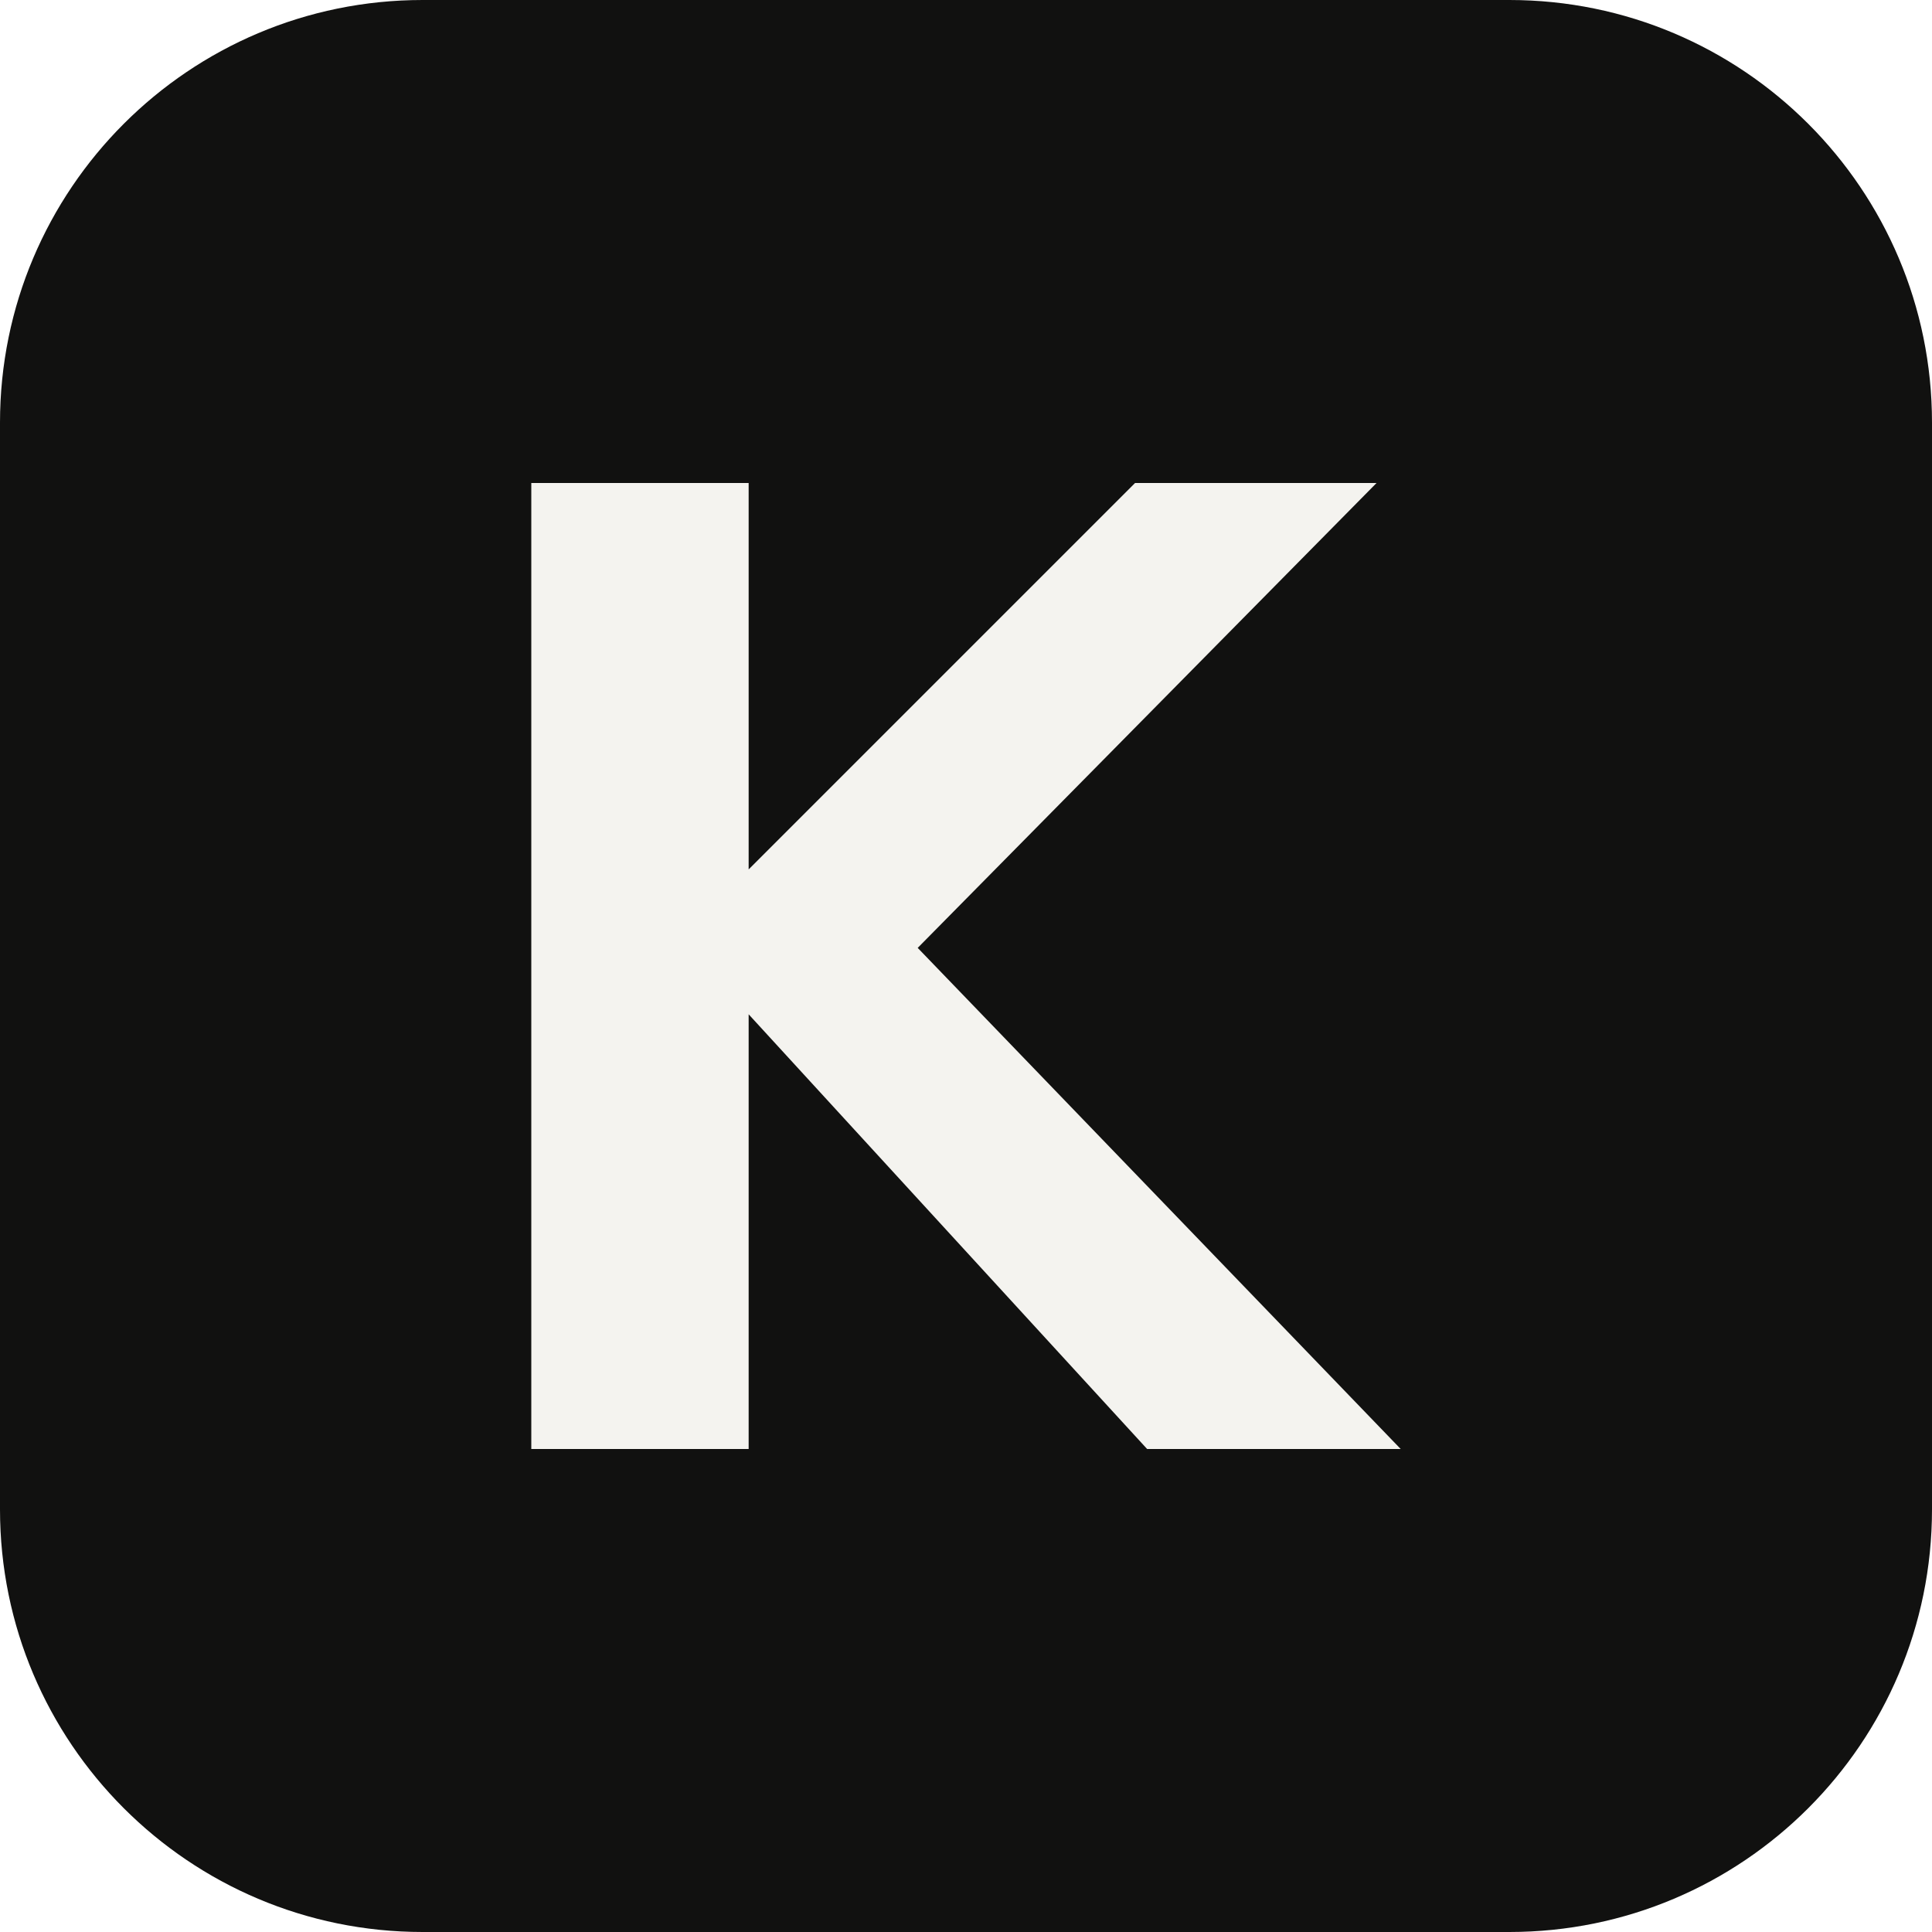
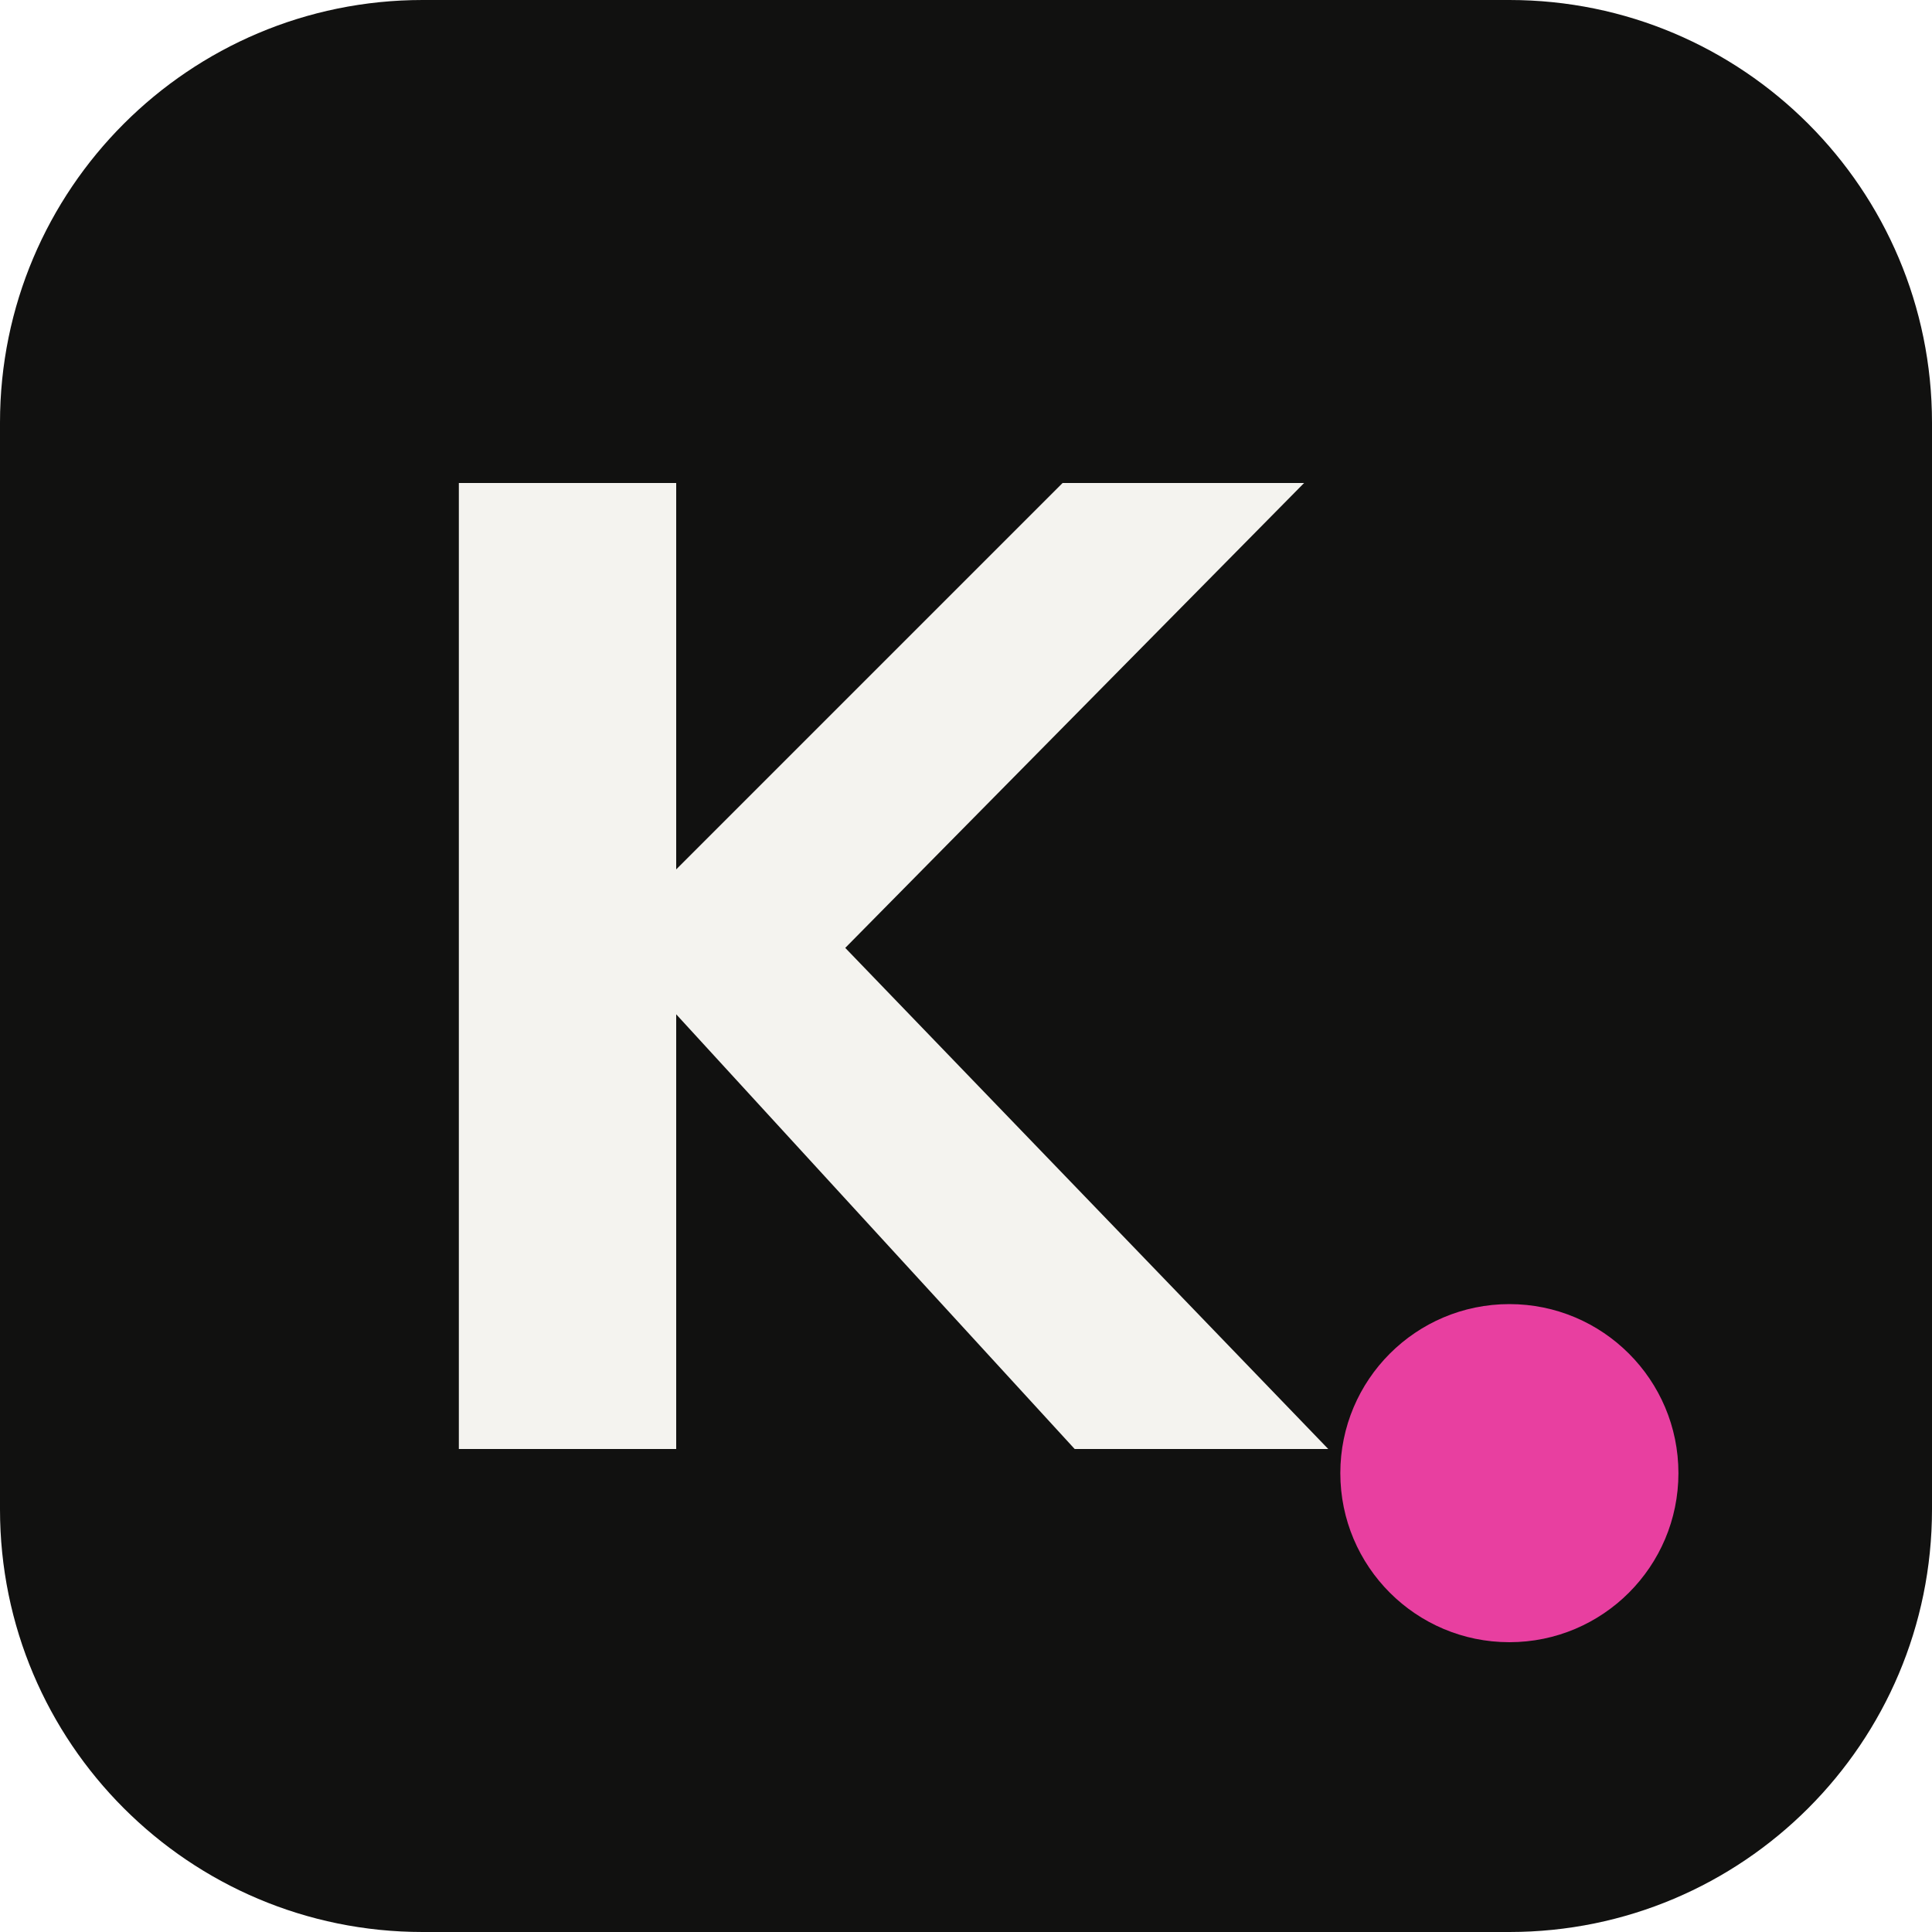
<svg xmlns="http://www.w3.org/2000/svg" width="32" height="32" viewBox="0 0 32 32">
  <rect width="32" height="32" rx="7" fill="#111110" />
-   <path d="M8.8 8 H12.4 V14.4 L18.8 8 H22.8 L15.2 15.7 L23.2 24 H19 L12.4 16.8 V24 H8.8 Z" fill="#f4f3ef" />
+   <path d="M7.6 8 H11.2 V14.4 L17.6 8 H21.6 L14 15.7 L22 24 H17.8 L11.2 16.8 V24 H7.6 Z" fill="#f4f3ef" />
+   <circle cx="25" cy="24.4" r="2.8" fill="#e83fa0" />
</svg>
